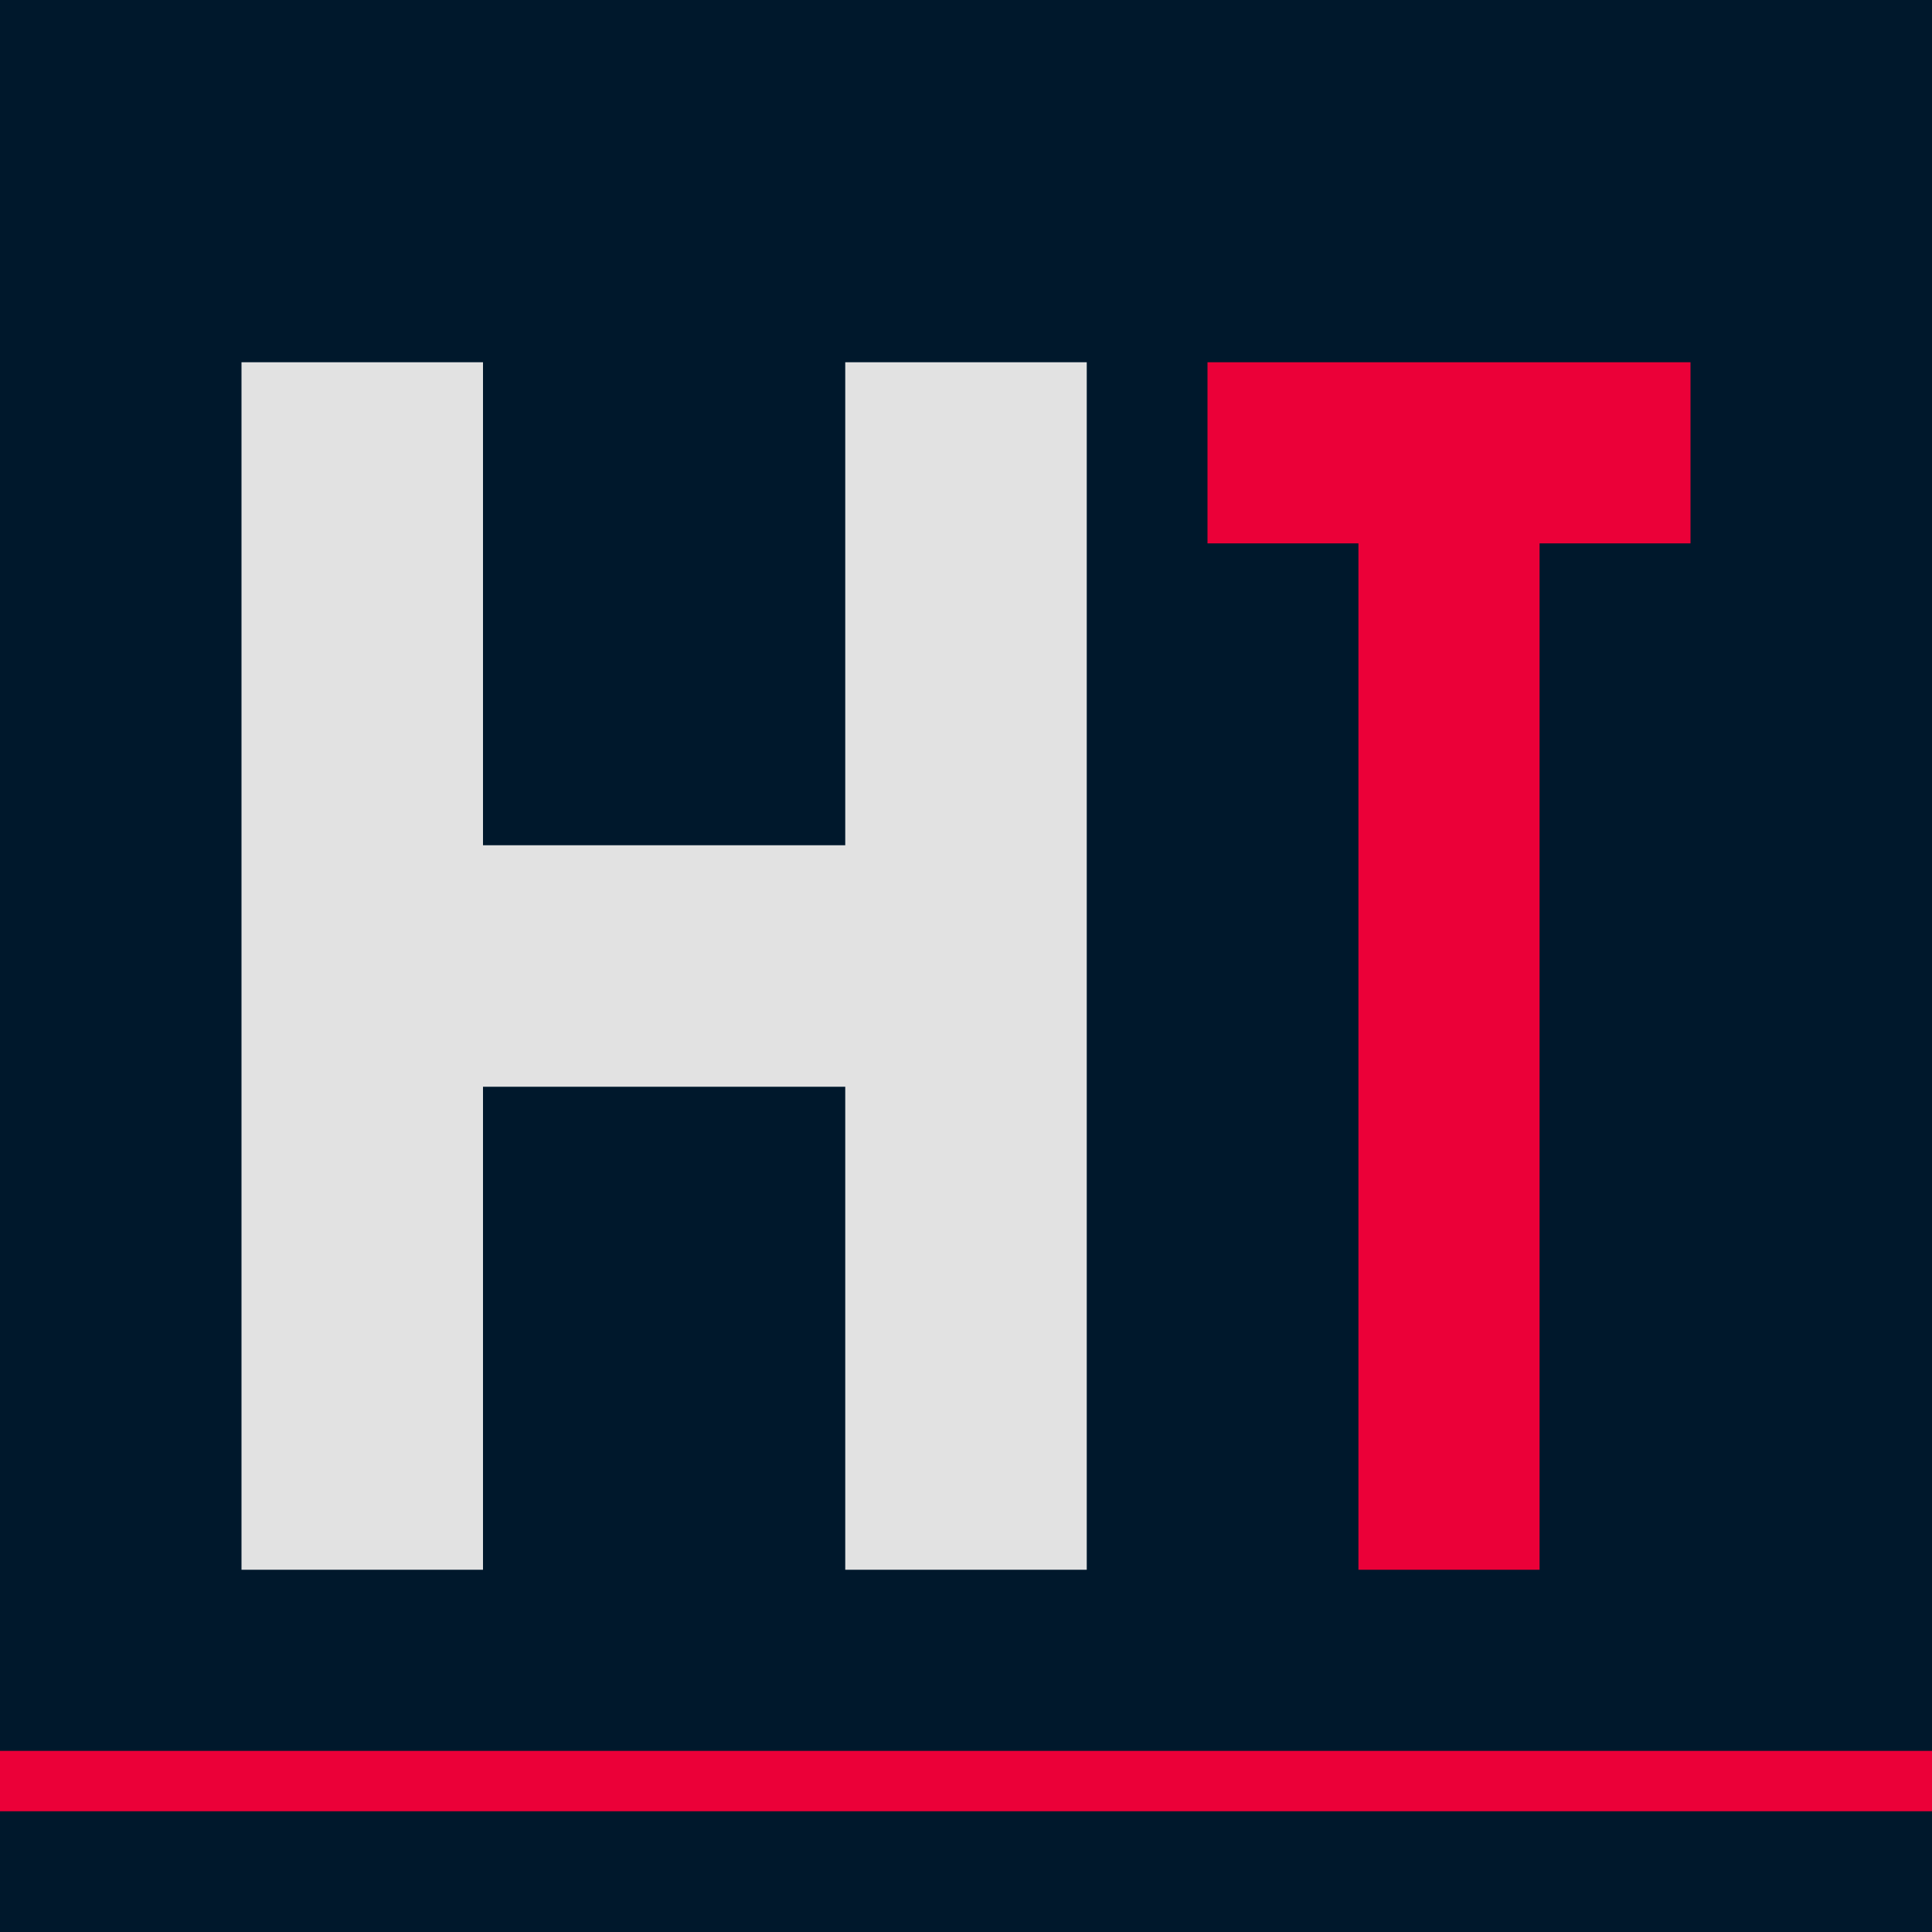
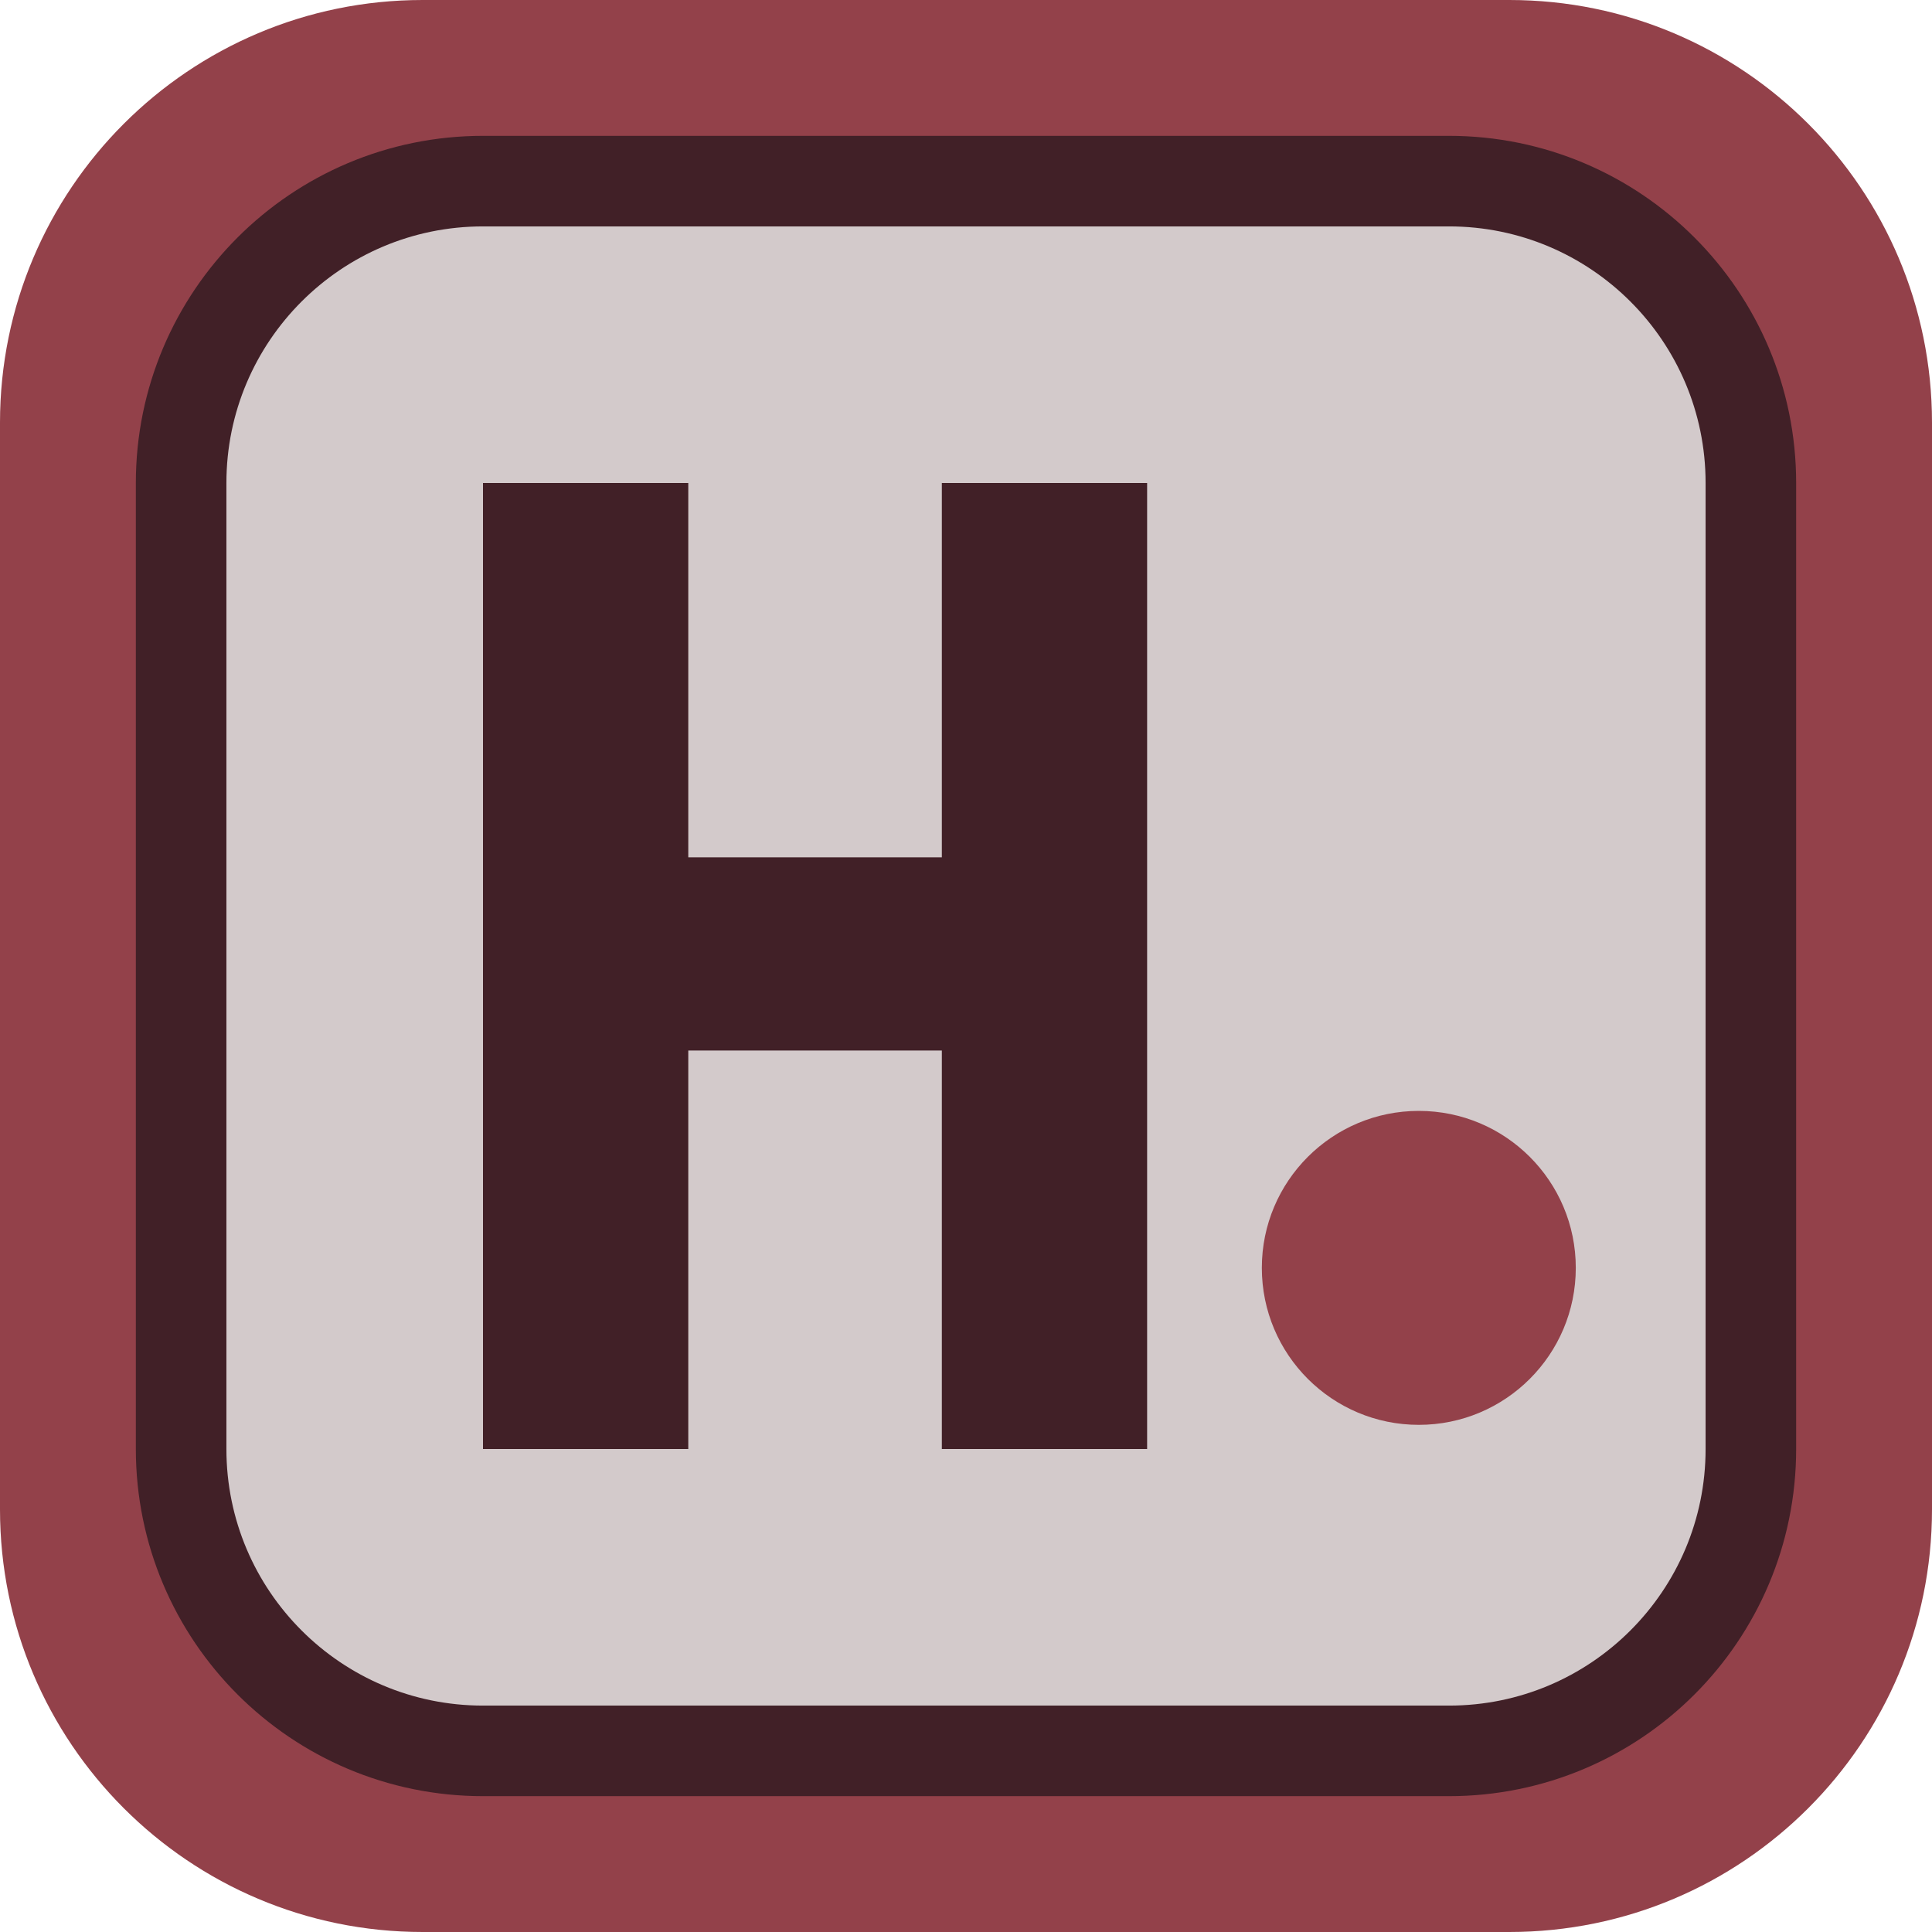
<svg xmlns="http://www.w3.org/2000/svg" viewBox="0 0 32 32" width="32" height="32">
-   <rect width="32" height="32" fill="#00182C" />
-   <path d="M4 26V6h4v8h6V6h4v20h-4v-8H8v8H4z" fill="#E2E2E2" />
-   <path d="M20 6h8v3h-2.5v17h-3V9H20V6z" fill="#EB0038" />
-   <rect x="0" y="29" width="32" height="1" fill="#EB0038" />
+   <rect width="32" height="32" rx="7" fill="#93414A" />
+   <rect x="3" y="3" width="26" height="26" rx="5" fill="#D3CACB" stroke="#412027" stroke-width="1.5" />
+   <path d="M8 24V8h3.4v6.2h4.2V8H19v16h-3.4v-6.6h-4.2V24H8z" fill="#412027" />
+   <circle cx="23.5" cy="21" r="2.6" fill="#93414A" />
</svg>
